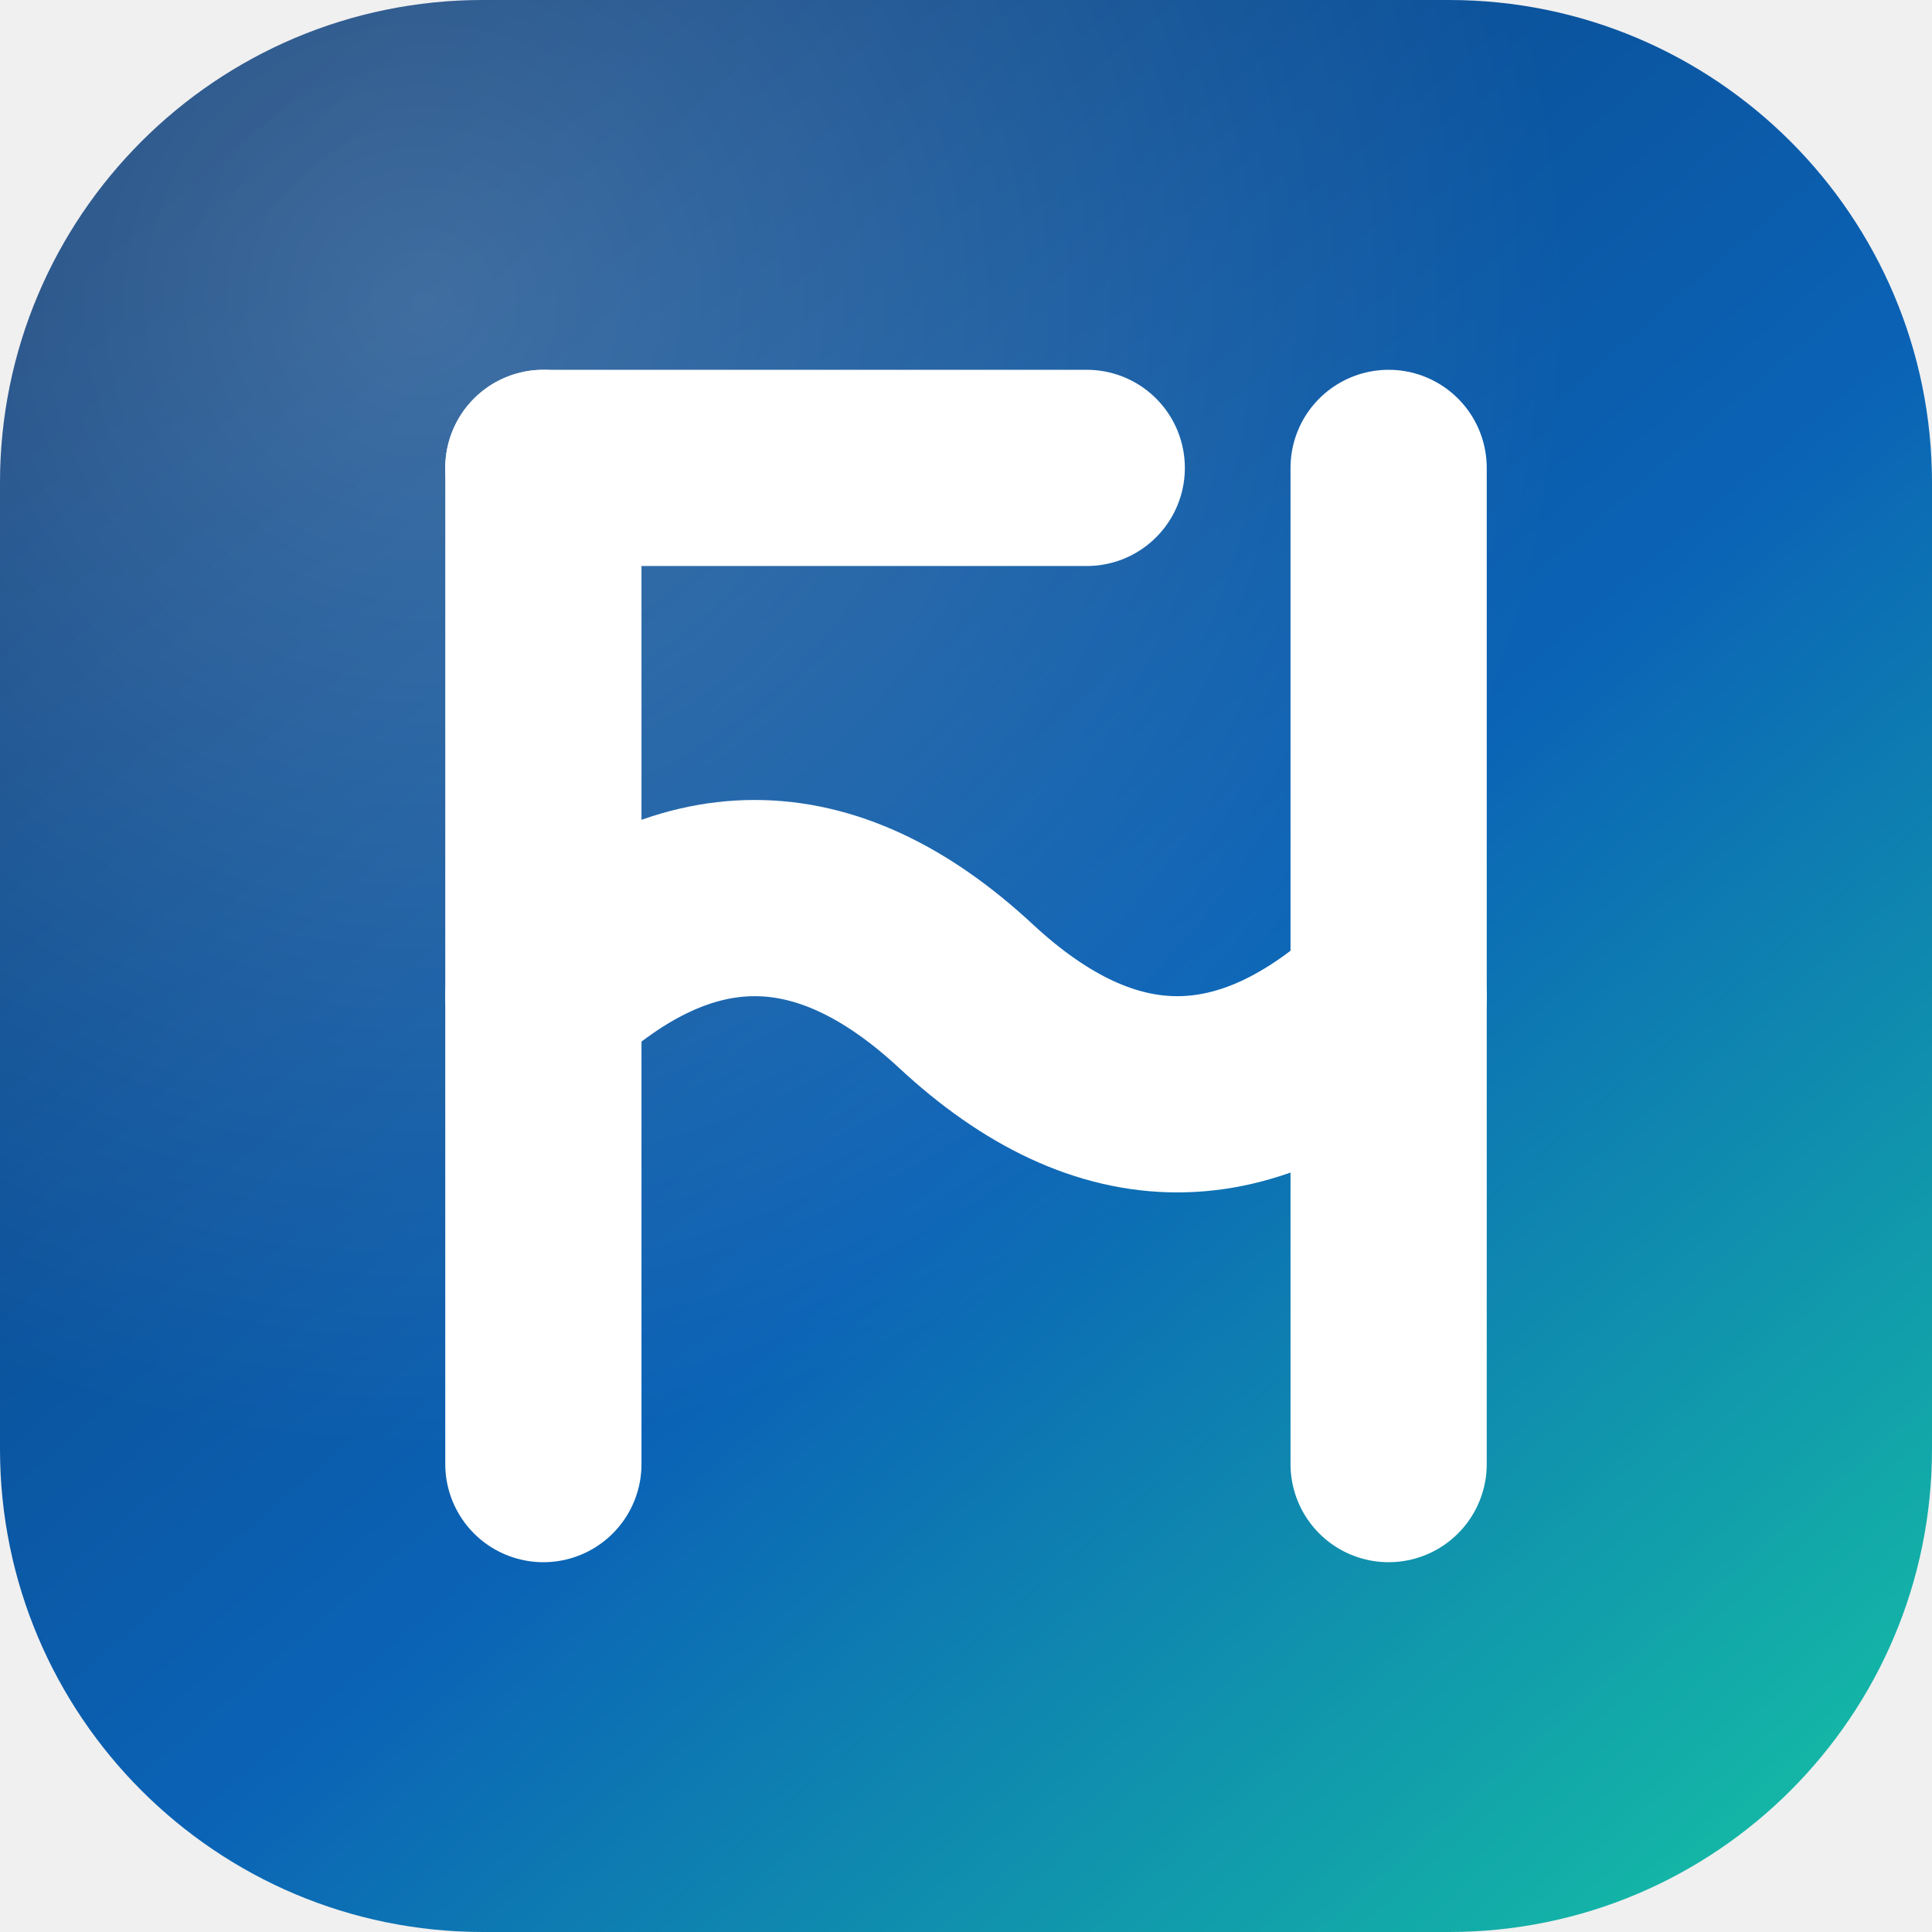
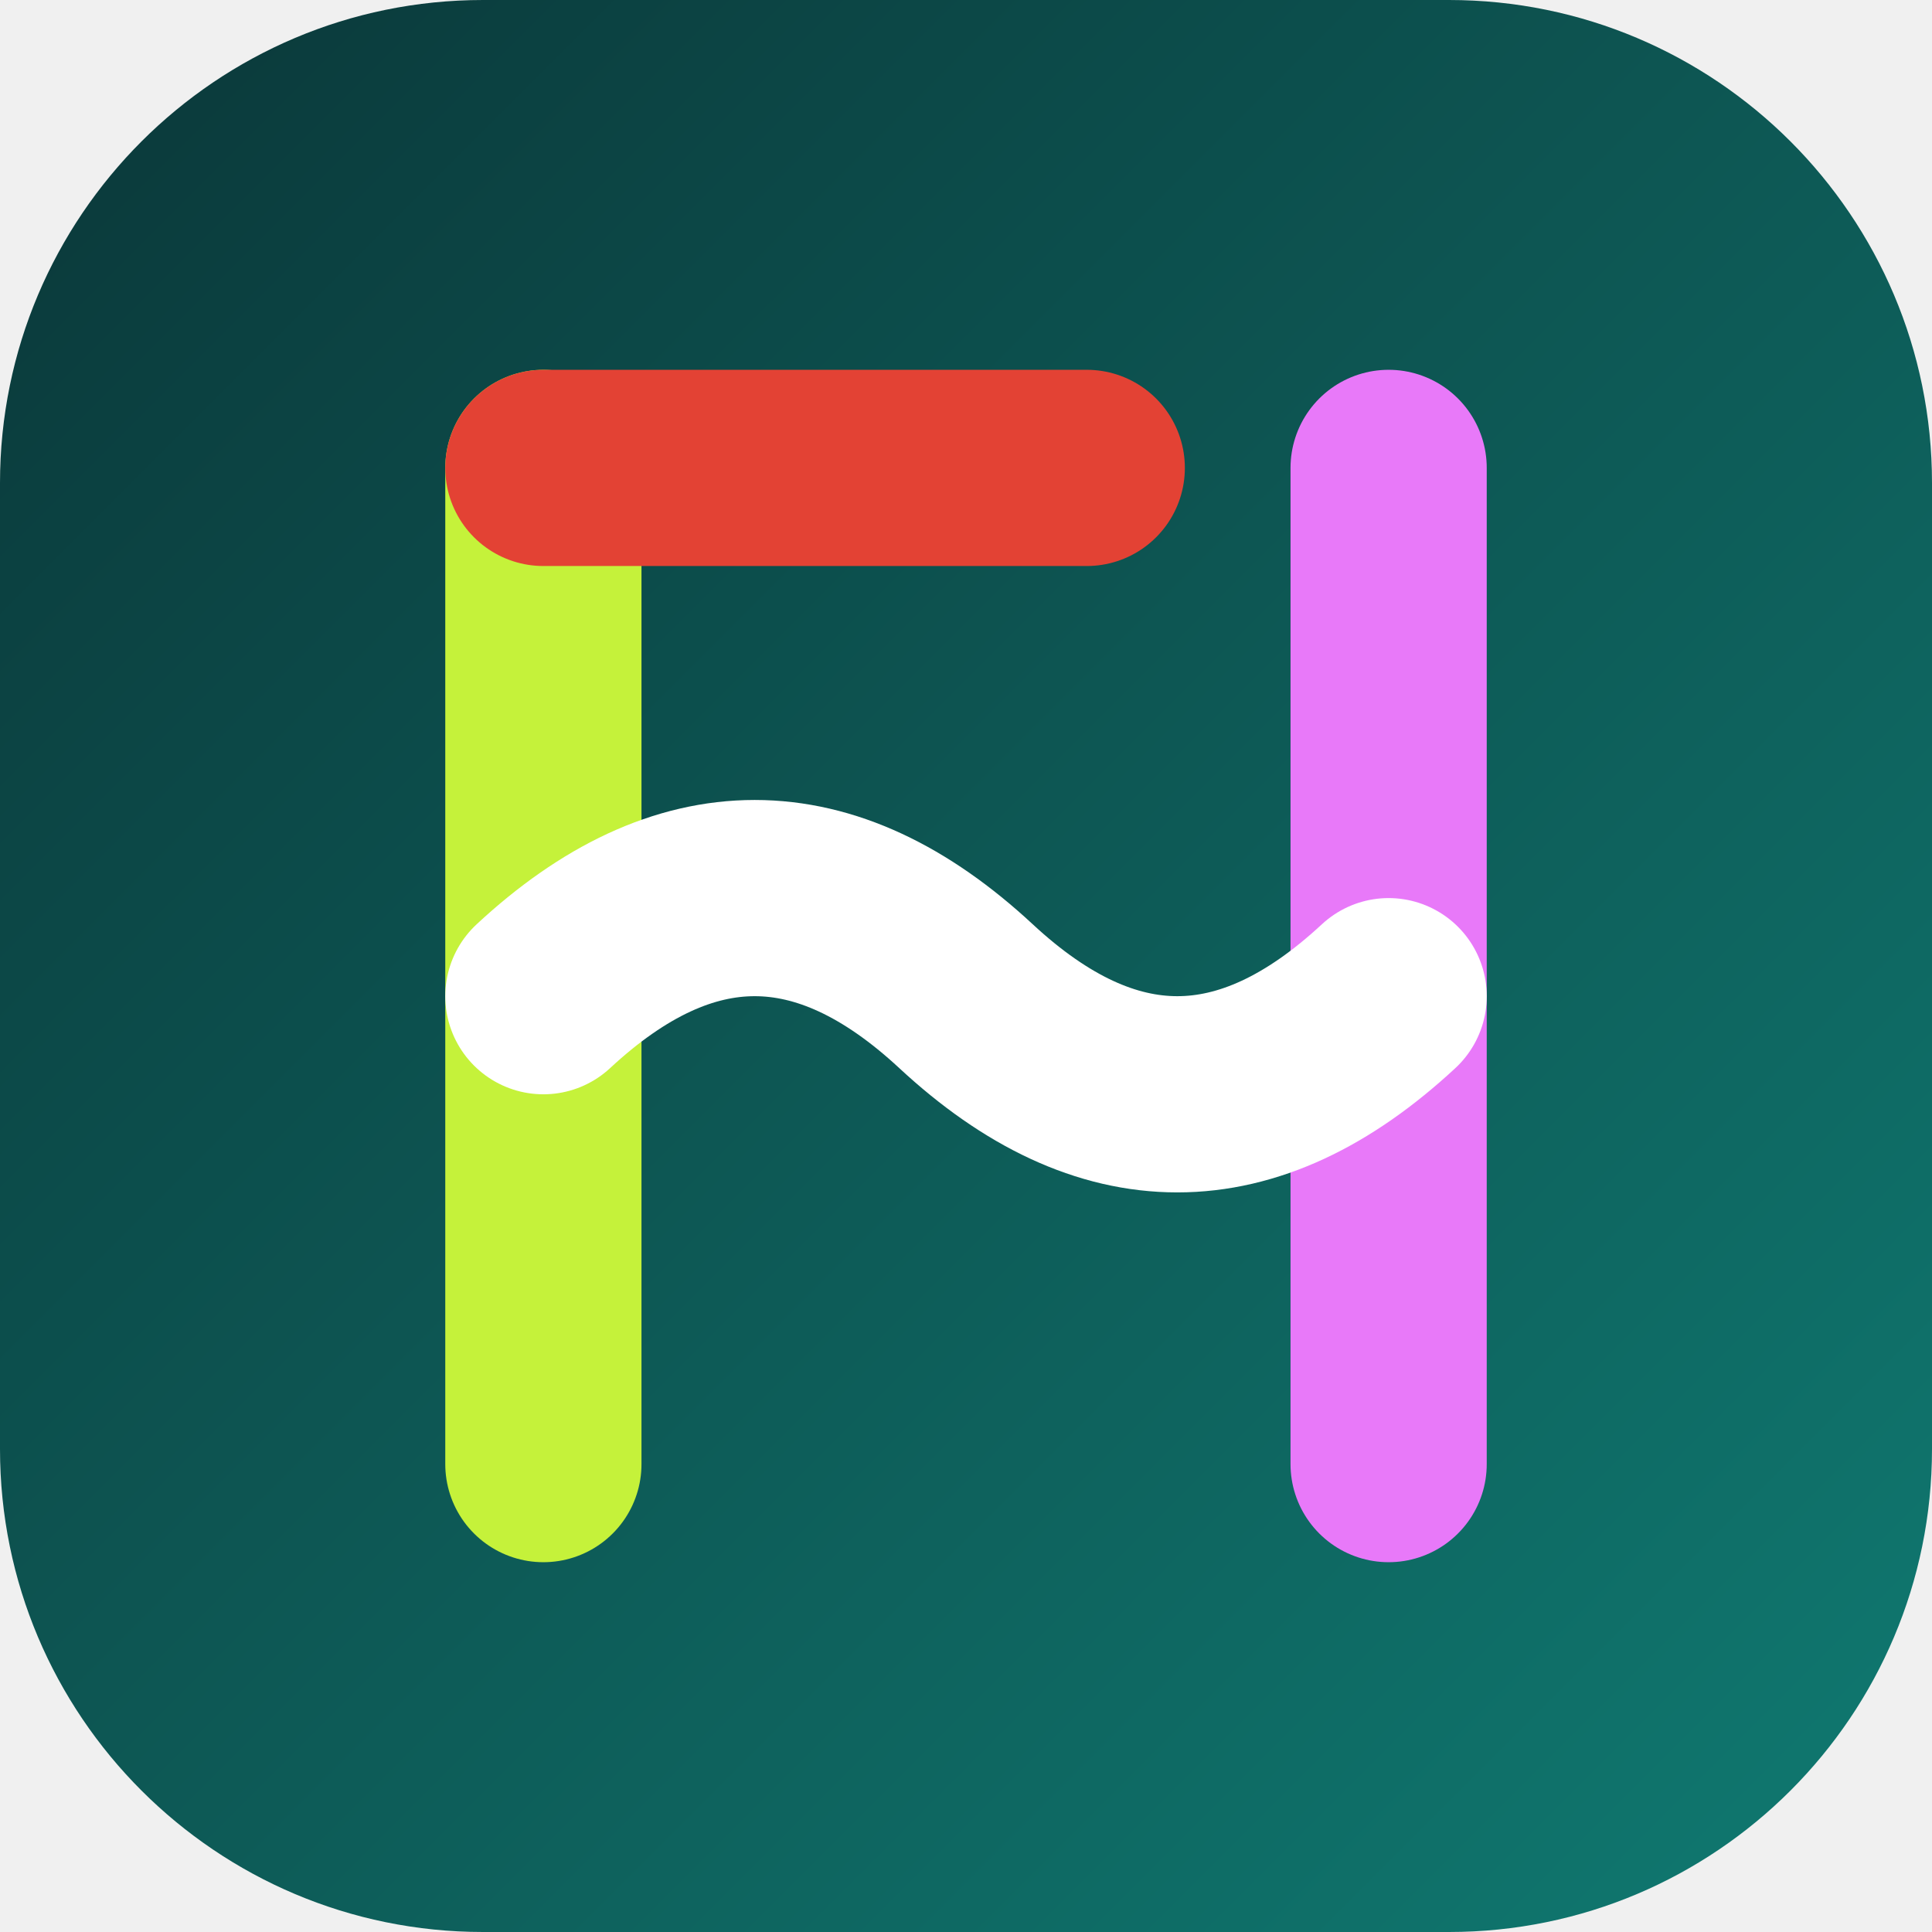
<svg xmlns="http://www.w3.org/2000/svg" viewBox="0 0 64 64" role="img" aria-label="FlexcityHeadquarters">
  <defs>
-     <linearGradient id="fh-tile" x1="8" y1="4" x2="58" y2="62" gradientUnits="userSpaceOnUse">
-       <stop offset="0" stop-color="#0A3D7A" />
-       <stop offset="0.55" stop-color="#0B63B6" />
-       <stop offset="1" stop-color="#14B8A6" />
+     <linearGradient id="fh-tile" x1="4" y1="4" x2="60" y2="60" gradientUnits="userSpaceOnUse">
+       <stop offset="0" stop-color="#0B3B3C" />
+       <stop offset="1" stop-color="#0F766E" />
    </linearGradient>
-     <radialGradient id="fh-glow" cx="14" cy="10" r="38" gradientUnits="userSpaceOnUse">
-       <stop offset="0" stop-color="#fff" stop-opacity=".22" />
-       <stop offset="1" stop-color="#fff" stop-opacity="0" />
-     </radialGradient>
  </defs>
  <rect width="64" height="64" rx="16" fill="url(#fh-tile)" />
-   <rect width="64" height="64" rx="16" fill="url(#fh-glow)" />
-   <g fill="none" stroke="#fff" stroke-width="6.5" stroke-linecap="round" stroke-linejoin="round">
-     <path d="M18 15.5V48.5" />
-     <path d="M18 15.5H36" />
-     <path d="M46 15.5V48.5" />
-     <path d="M18 33q7-6.5 14 0t14 0" />
+   <g fill="none" stroke-width="6.5" stroke-linecap="round" stroke-linejoin="round">
+     <path d="M18 15.5V48.5" stroke="#C5F23A" />
+     <path d="M18 15.5H36" stroke="#E34234" />
+     <path d="M46 15.5V48.5" stroke="#E879F9" />
+     <path d="M18 33q7-6.5 14 0t14 0" stroke="#FFFFFF" />
  </g>
</svg>
